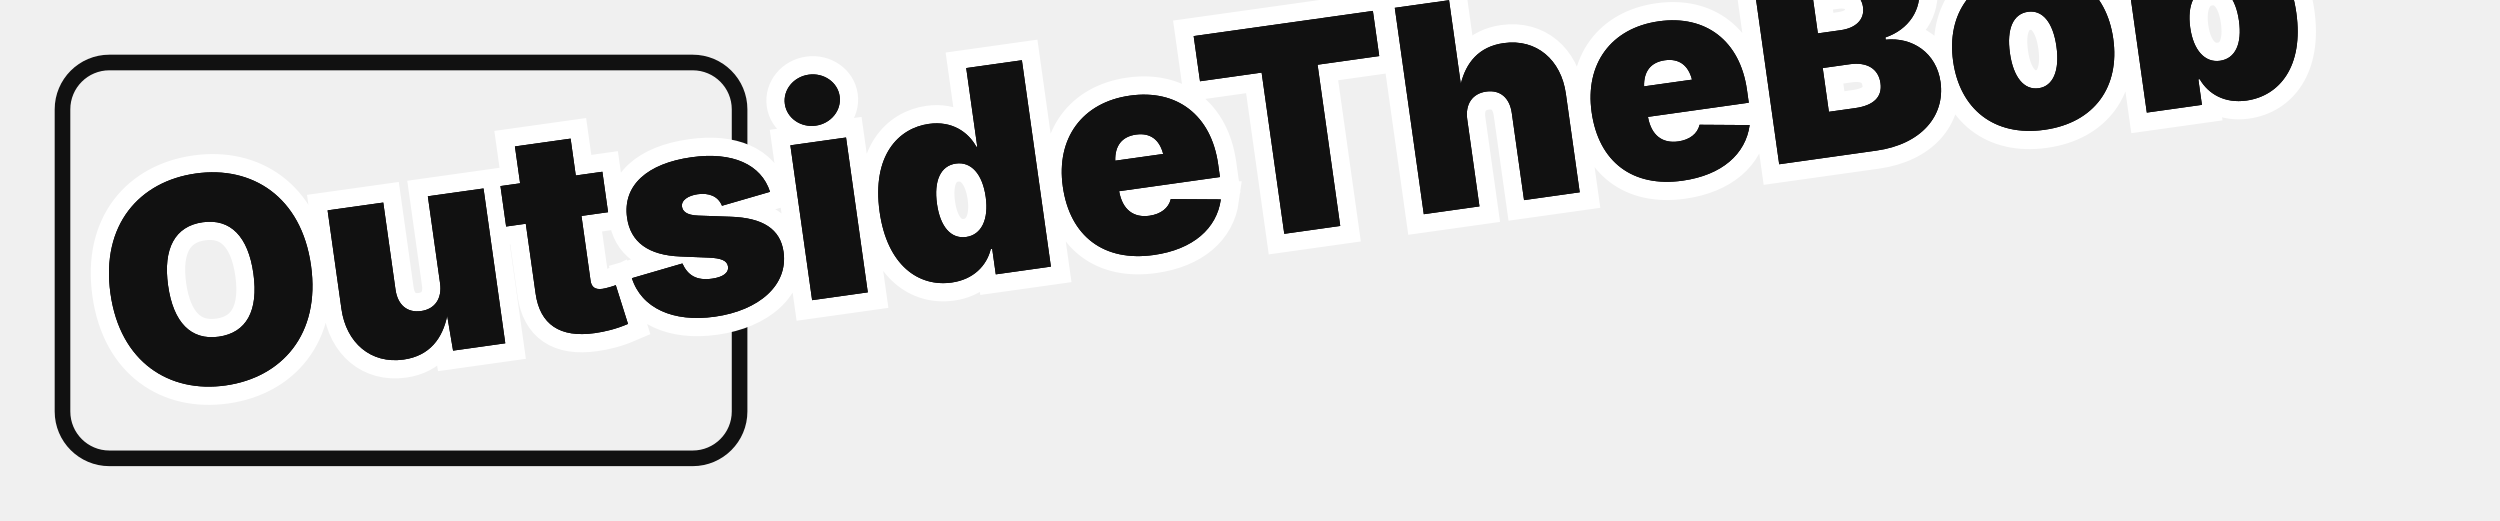
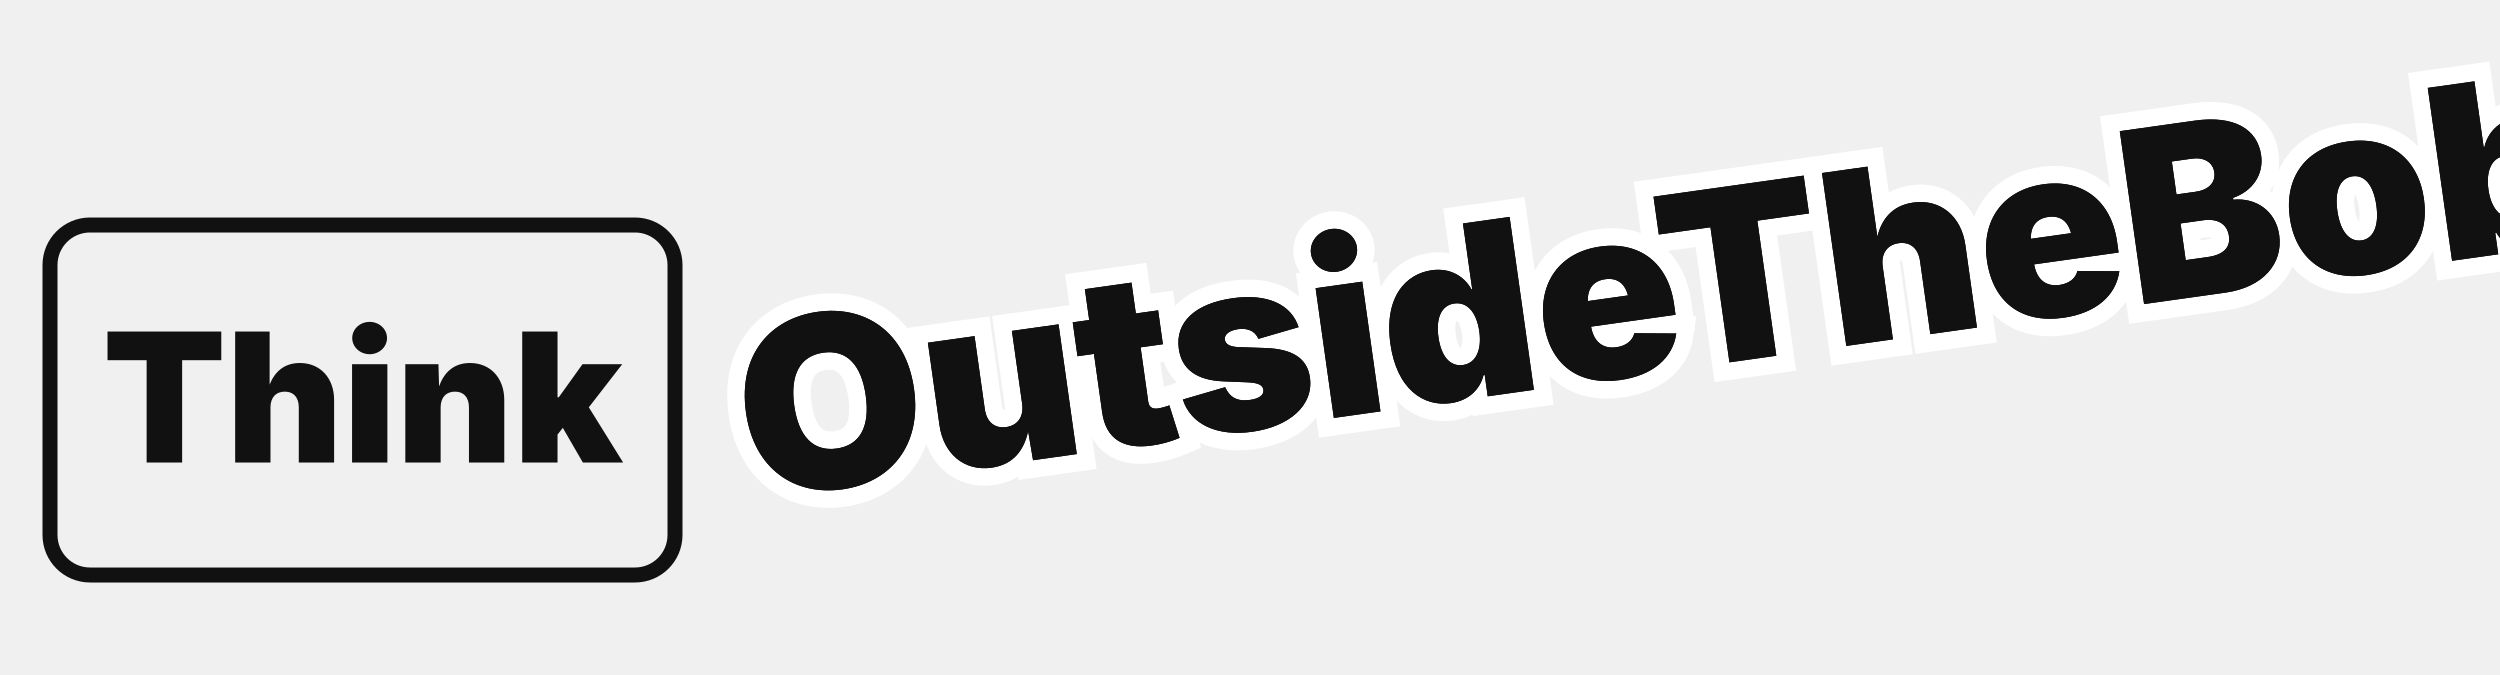
- <svg xmlns="http://www.w3.org/2000/svg" width="960" height="200" viewBox="0 0 960 200">
-   <rect x="24" y="24" width="260" height="152" rx="18" fill="none" stroke="#111" stroke-width="6" />
-   <g transform="rotate(-8 220 110)">
-     <text x="40" y="128" font-family="Inter, system-ui, -apple-system, Segoe UI, Roboto, Arial, sans-serif" font-size="110" font-weight="900" text-rendering="geometricPrecision" style="paint-order: stroke fill; stroke: #fff; stroke-width: 14;">
-       OutsideTheBob
-     </text>
-     <text x="40" y="128" font-family="Inter, system-ui, -apple-system, Segoe UI, Roboto, Arial, sans-serif" font-size="110" font-weight="900" fill="#111">
-       OutsideTheBob
-     </text>
+ <svg xmlns="http://www.w3.org/2000/svg" width="1000" height="270" viewBox="0 0 1000 270" role="img" aria-label="Think Outside The Bob">
+   <rect x="20" y="90" width="250" height="140" rx="16" fill="none" stroke="#111" stroke-width="6" />
+   <text x="145" y="185" text-anchor="middle" font-family="Inter, system-ui, -apple-system, Segoe UI, Roboto, Arial, sans-serif" font-size="72" font-weight="900" fill="#111" textLength="190" lengthAdjust="spacingAndGlyphs">Think</text>
+   <g transform="rotate(-8 300 200)">
+     <text x="300" y="200" font-family="Inter, system-ui, -apple-system, Segoe UI, Roboto, Arial, sans-serif" font-size="96" font-weight="900" textLength="600" lengthAdjust="spacingAndGlyphs" text-rendering="geometricPrecision" style="paint-order: stroke fill; stroke: #fff; stroke-width: 14;">OutsideTheBob</text>
+     <text x="300" y="200" font-family="Inter, system-ui, -apple-system, Segoe UI, Roboto, Arial, sans-serif" font-size="96" font-weight="900" fill="#111" textLength="600" lengthAdjust="spacingAndGlyphs">OutsideTheBob</text>
  </g>
</svg>
